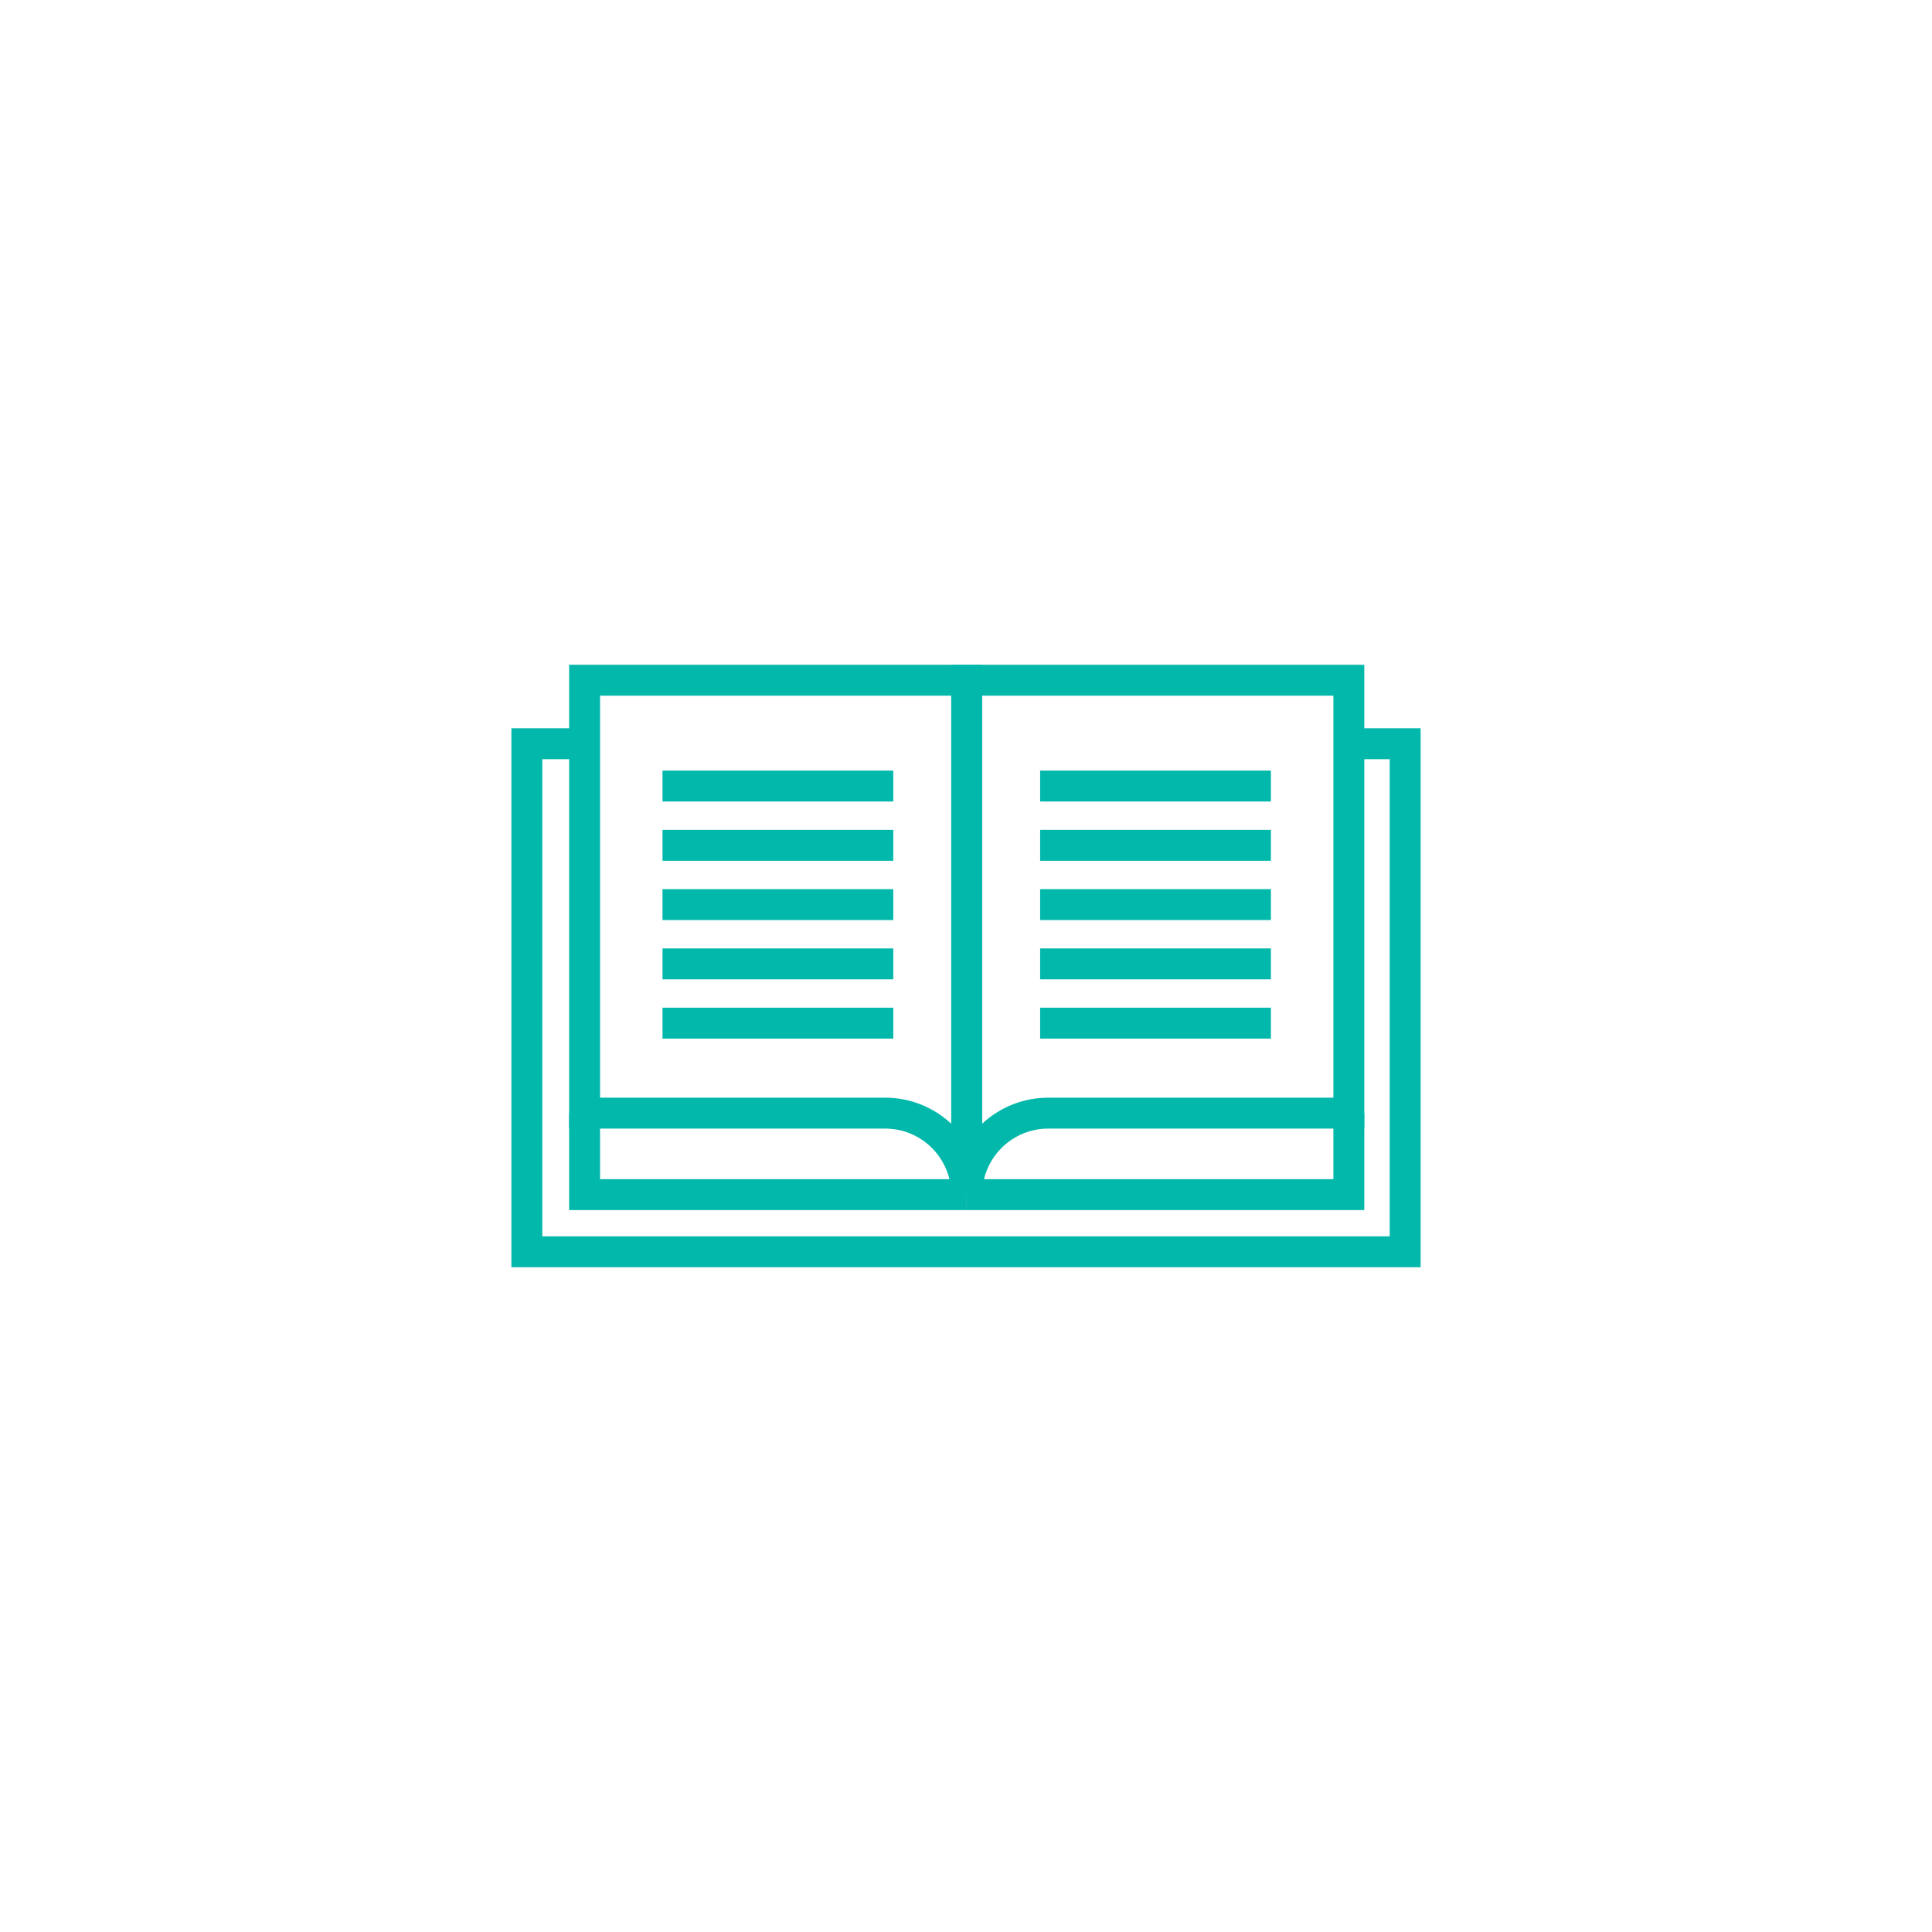
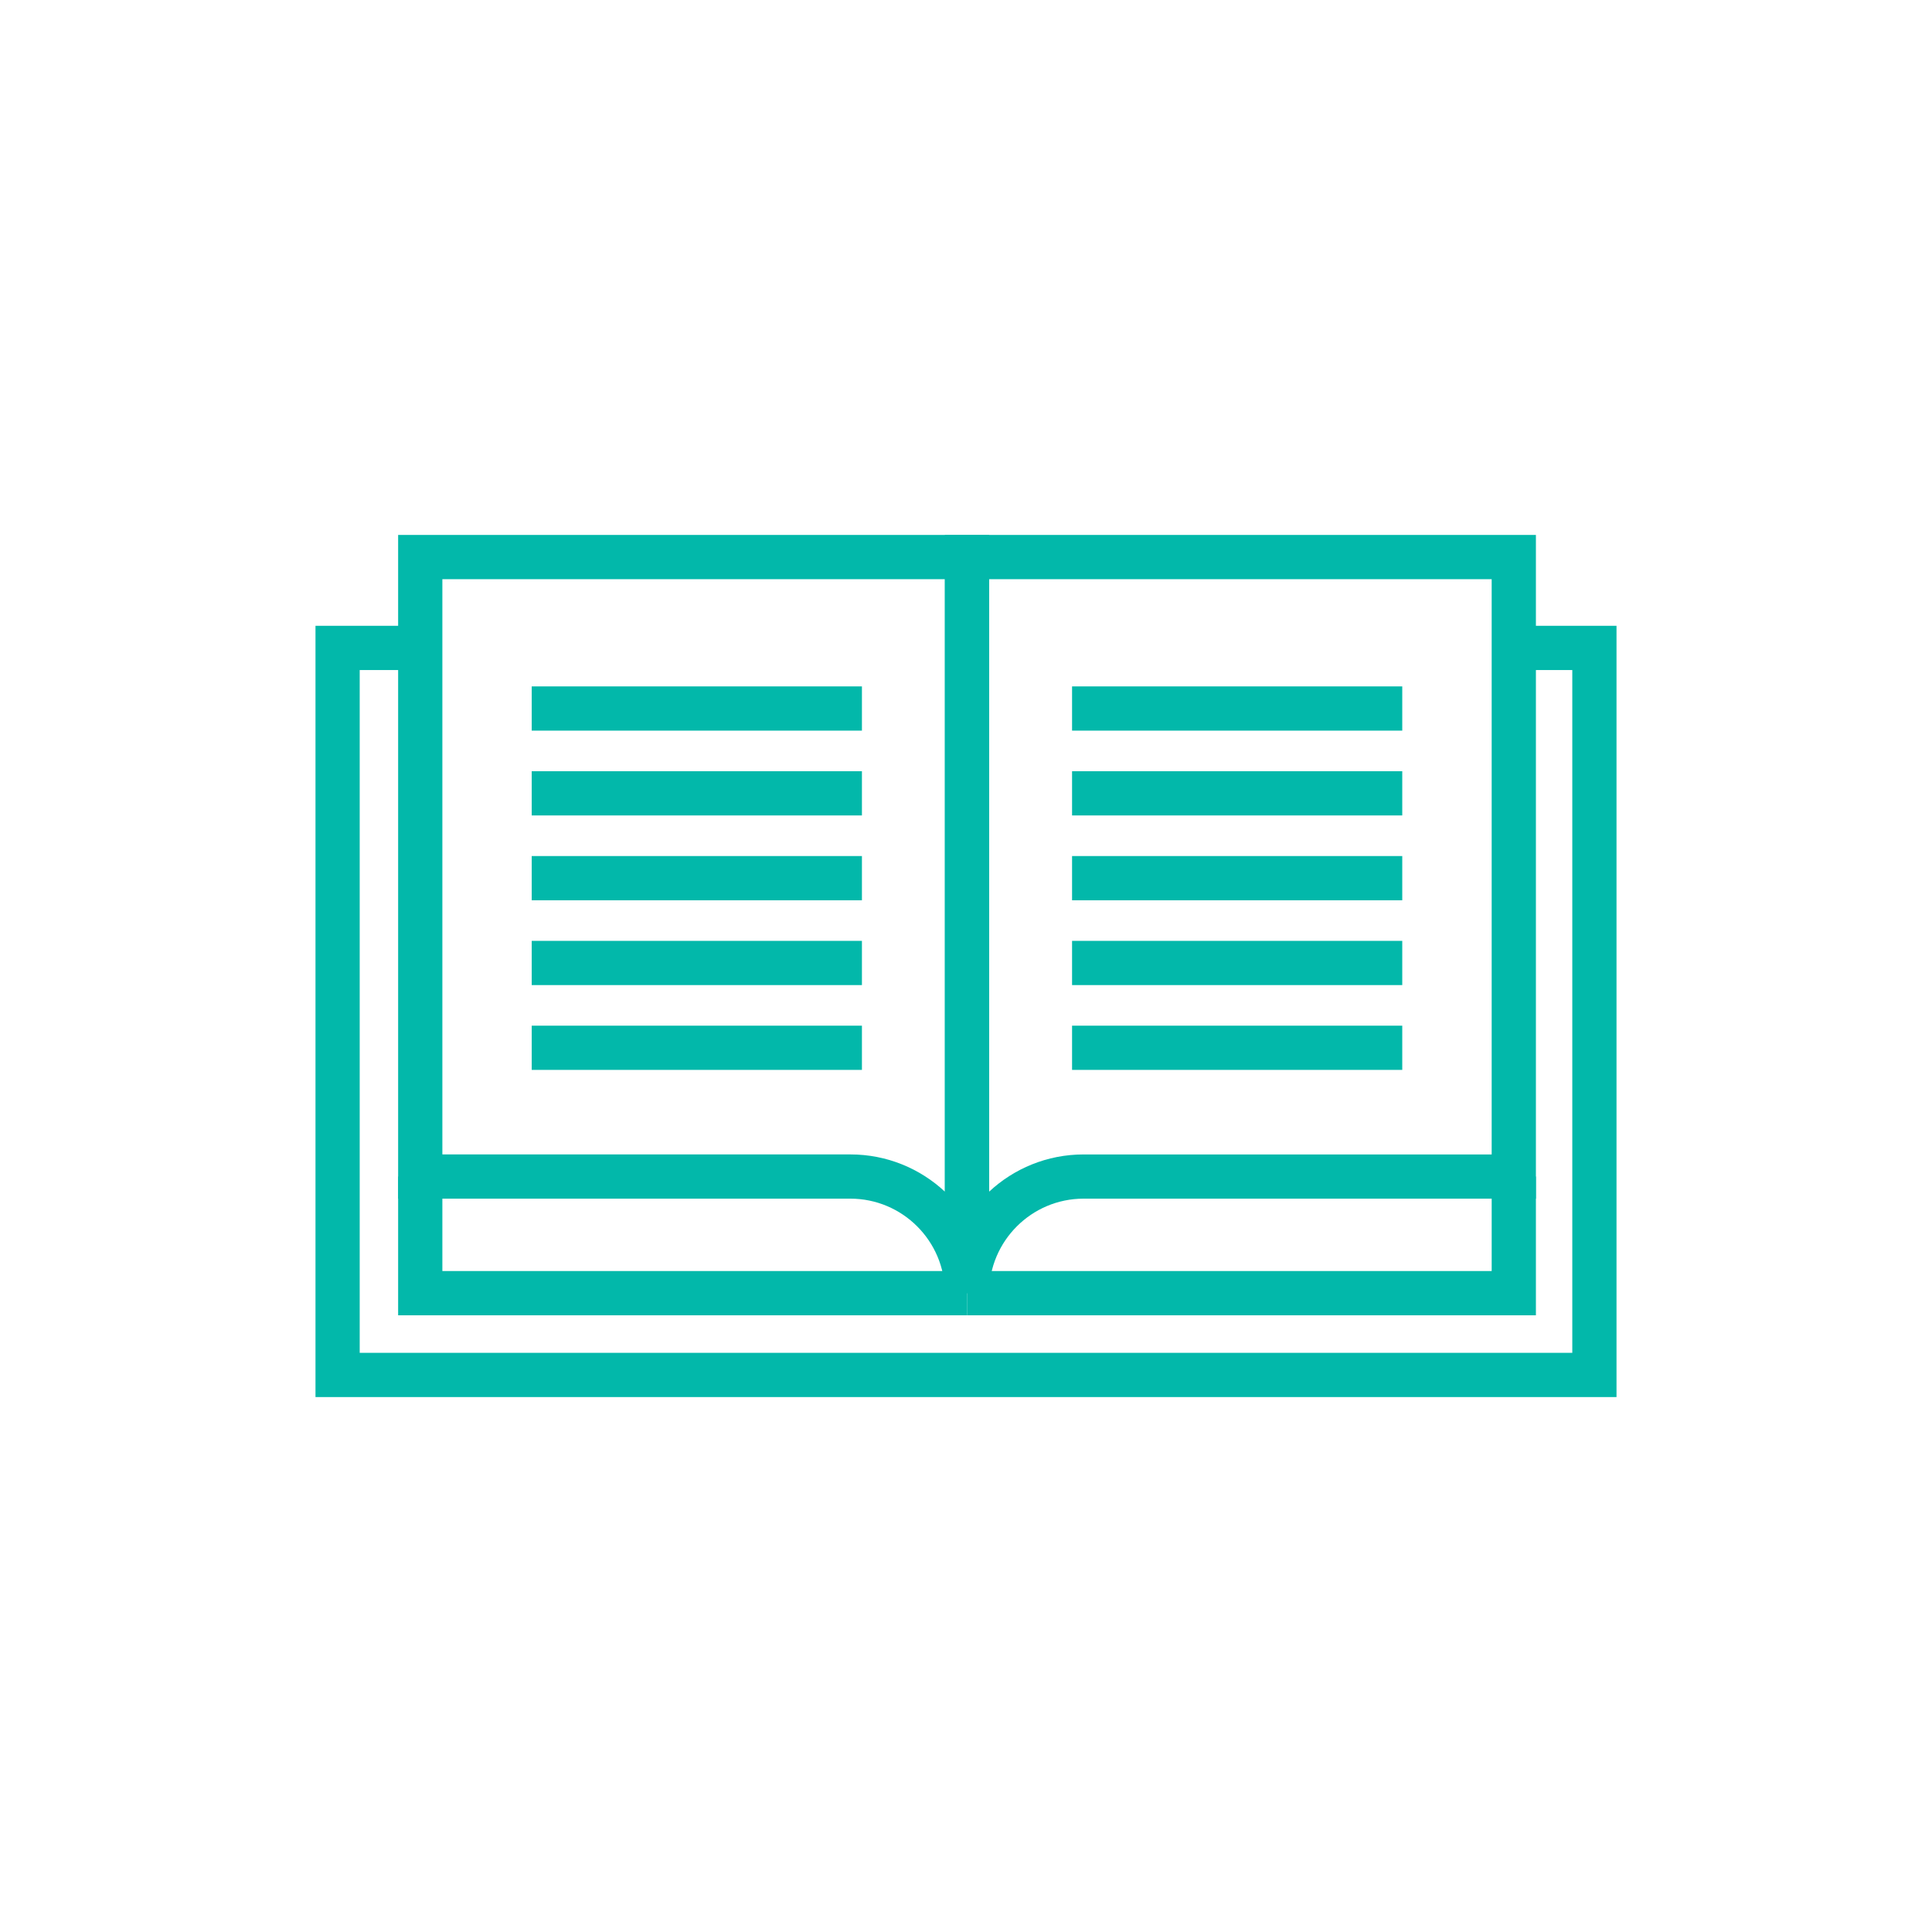
<svg xmlns="http://www.w3.org/2000/svg" version="1.1" x="0px" y="0px" width="125px" height="125px" viewBox="0 0 125 125" enable-background="new 0 0 125 125" xml:space="preserve">
  <g id="Layer_1">
</g>
  <g id="Layer_2">
    <g>
      <g>
        <g>
          <g>
-             <path fill="#02B8AA" d="M63.546,77.293h-2c0-2.356-1.918-4.273-4.274-4.273H36.823V43.009h26.723V77.293z M38.823,71.02h18.448       c1.65,0,3.153,0.64,4.274,1.685V45.009H38.823V71.02z" />
+             <path fill="#02B8AA" d="M63.996,83.667h-2.861c0-3.371-2.744-6.114-6.116-6.114h-29.26V34.61h38.237V83.667z M28.621,74.691       h26.397c2.361,0,4.512,0.914,6.116,2.409V37.472H28.621V74.691z" />
          </g>
          <g>
-             <polygon fill="#02B8AA" points="62.546,78.293 36.823,78.293 36.823,72.02 38.823,72.02 38.823,76.293 62.546,76.293      " />
+             <polygon fill="#02B8AA" points="62.565,85.099 25.759,85.099 25.759,76.121 28.621,76.121 28.621,82.236 62.565,82.236             " />
          </g>
          <g>
-             <polygon fill="#02B8AA" points="88.27,78.293 62.546,78.293 62.546,76.293 86.27,76.293 86.27,72.02 88.27,72.02      " />
+             <polygon fill="#02B8AA" points="99.373,85.099 62.565,85.099 62.565,82.236 96.512,82.236 96.512,76.121 99.373,76.121             " />
          </g>
          <g>
-             <path fill="#02B8AA" d="M63.546,77.293h-2V43.009H88.27V73.02H67.818C65.463,73.02,63.546,74.937,63.546,77.293z        M63.546,45.009v27.695c1.121-1.045,2.623-1.685,4.272-1.685H86.27V45.009H63.546z" />
+             <path fill="#02B8AA" d="M63.996,83.667h-2.861V34.61h38.238v42.943H70.109C66.739,77.553,63.996,80.296,63.996,83.667z        M63.996,37.472v39.629c1.604-1.495,3.754-2.409,6.113-2.409h26.402v-37.22H63.996z" />
          </g>
        </g>
        <g>
          <g>
            <g>
-               <rect x="42.864" y="49.857" fill="#02B8AA" width="14.931" height="2" />
+               <rect x="34.402" y="44.41" fill="#02B8AA" width="21.365" height="2.862" />
            </g>
            <g>
-               <rect x="42.864" y="53.693" fill="#02B8AA" width="14.931" height="2" />
+               <rect x="34.402" y="49.897" fill="#02B8AA" width="21.365" height="2.862" />
            </g>
            <g>
-               <rect x="42.864" y="57.528" fill="#02B8AA" width="14.931" height="2" />
+               <rect x="34.402" y="55.386" fill="#02B8AA" width="21.365" height="2.862" />
            </g>
            <g>
-               <rect x="42.864" y="61.363" fill="#02B8AA" width="14.931" height="2" />
+               <rect x="34.402" y="60.874" fill="#02B8AA" width="21.365" height="2.861" />
            </g>
            <g>
-               <rect x="42.864" y="65.198" fill="#02B8AA" width="14.931" height="2" />
+               <rect x="34.402" y="66.361" fill="#02B8AA" width="21.365" height="2.861" />
            </g>
          </g>
          <g>
            <g>
-               <rect x="67.296" y="49.857" fill="#02B8AA" width="14.931" height="2" />
+               <rect x="69.362" y="44.41" fill="#02B8AA" width="21.364" height="2.862" />
            </g>
            <g>
-               <rect x="67.296" y="53.693" fill="#02B8AA" width="14.931" height="2" />
+               <rect x="69.362" y="49.897" fill="#02B8AA" width="21.364" height="2.862" />
            </g>
            <g>
-               <rect x="67.296" y="57.528" fill="#02B8AA" width="14.931" height="2" />
+               <rect x="69.362" y="55.386" fill="#02B8AA" width="21.364" height="2.862" />
            </g>
            <g>
-               <rect x="67.296" y="61.363" fill="#02B8AA" width="14.931" height="2" />
+               <rect x="69.362" y="60.874" fill="#02B8AA" width="21.364" height="2.861" />
            </g>
            <g>
-               <rect x="67.296" y="65.198" fill="#02B8AA" width="14.931" height="2" />
+               <rect x="69.362" y="66.361" fill="#02B8AA" width="21.364" height="2.861" />
            </g>
          </g>
        </g>
      </g>
      <g>
-         <polygon fill="#02B8AA" points="91.914,81.991 33.086,81.991 33.086,47.118 37.823,47.118 37.823,49.118 35.086,49.118      35.086,79.991 89.914,79.991 89.914,49.118 87.179,49.118 87.179,47.118 91.914,47.118    " />
+         <polygon fill="#02B8AA" points="104.588,90.39 20.412,90.39 20.412,40.489 27.19,40.489 27.19,43.352 23.273,43.352      23.273,87.528 101.727,87.528 101.727,43.352 97.813,43.352 97.813,40.489 104.588,40.489    " />
      </g>
    </g>
  </g>
</svg>
